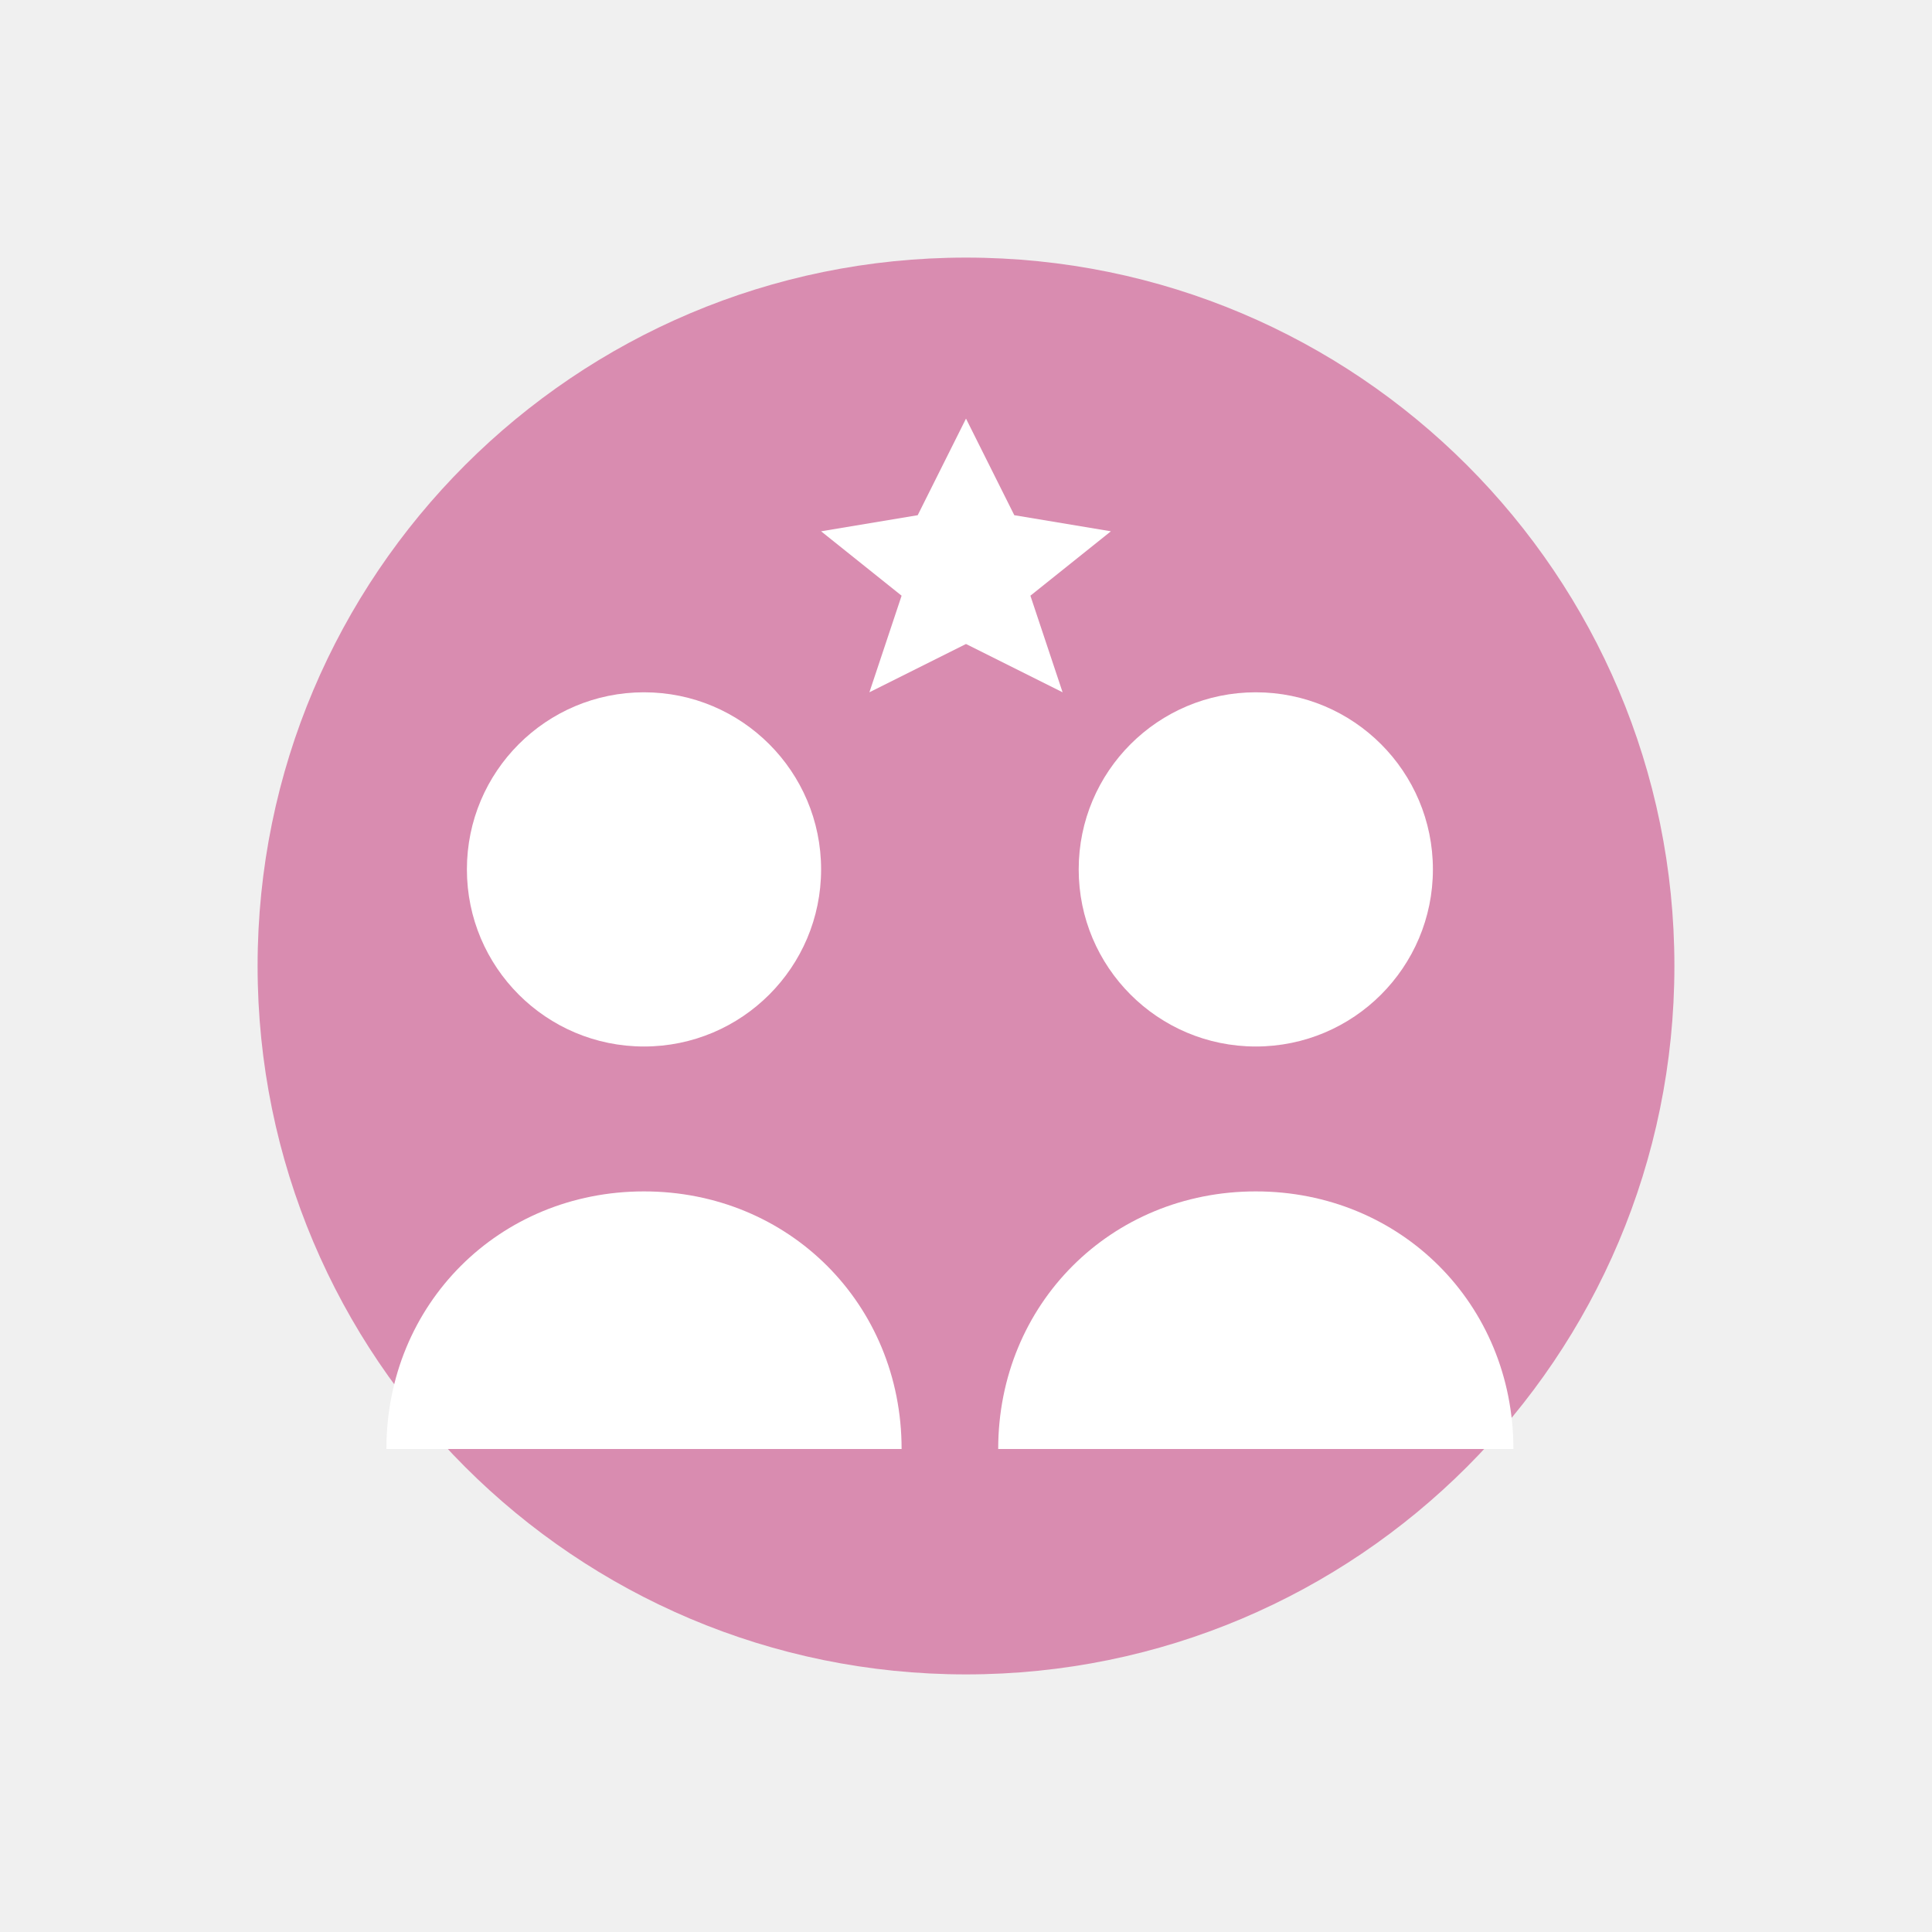
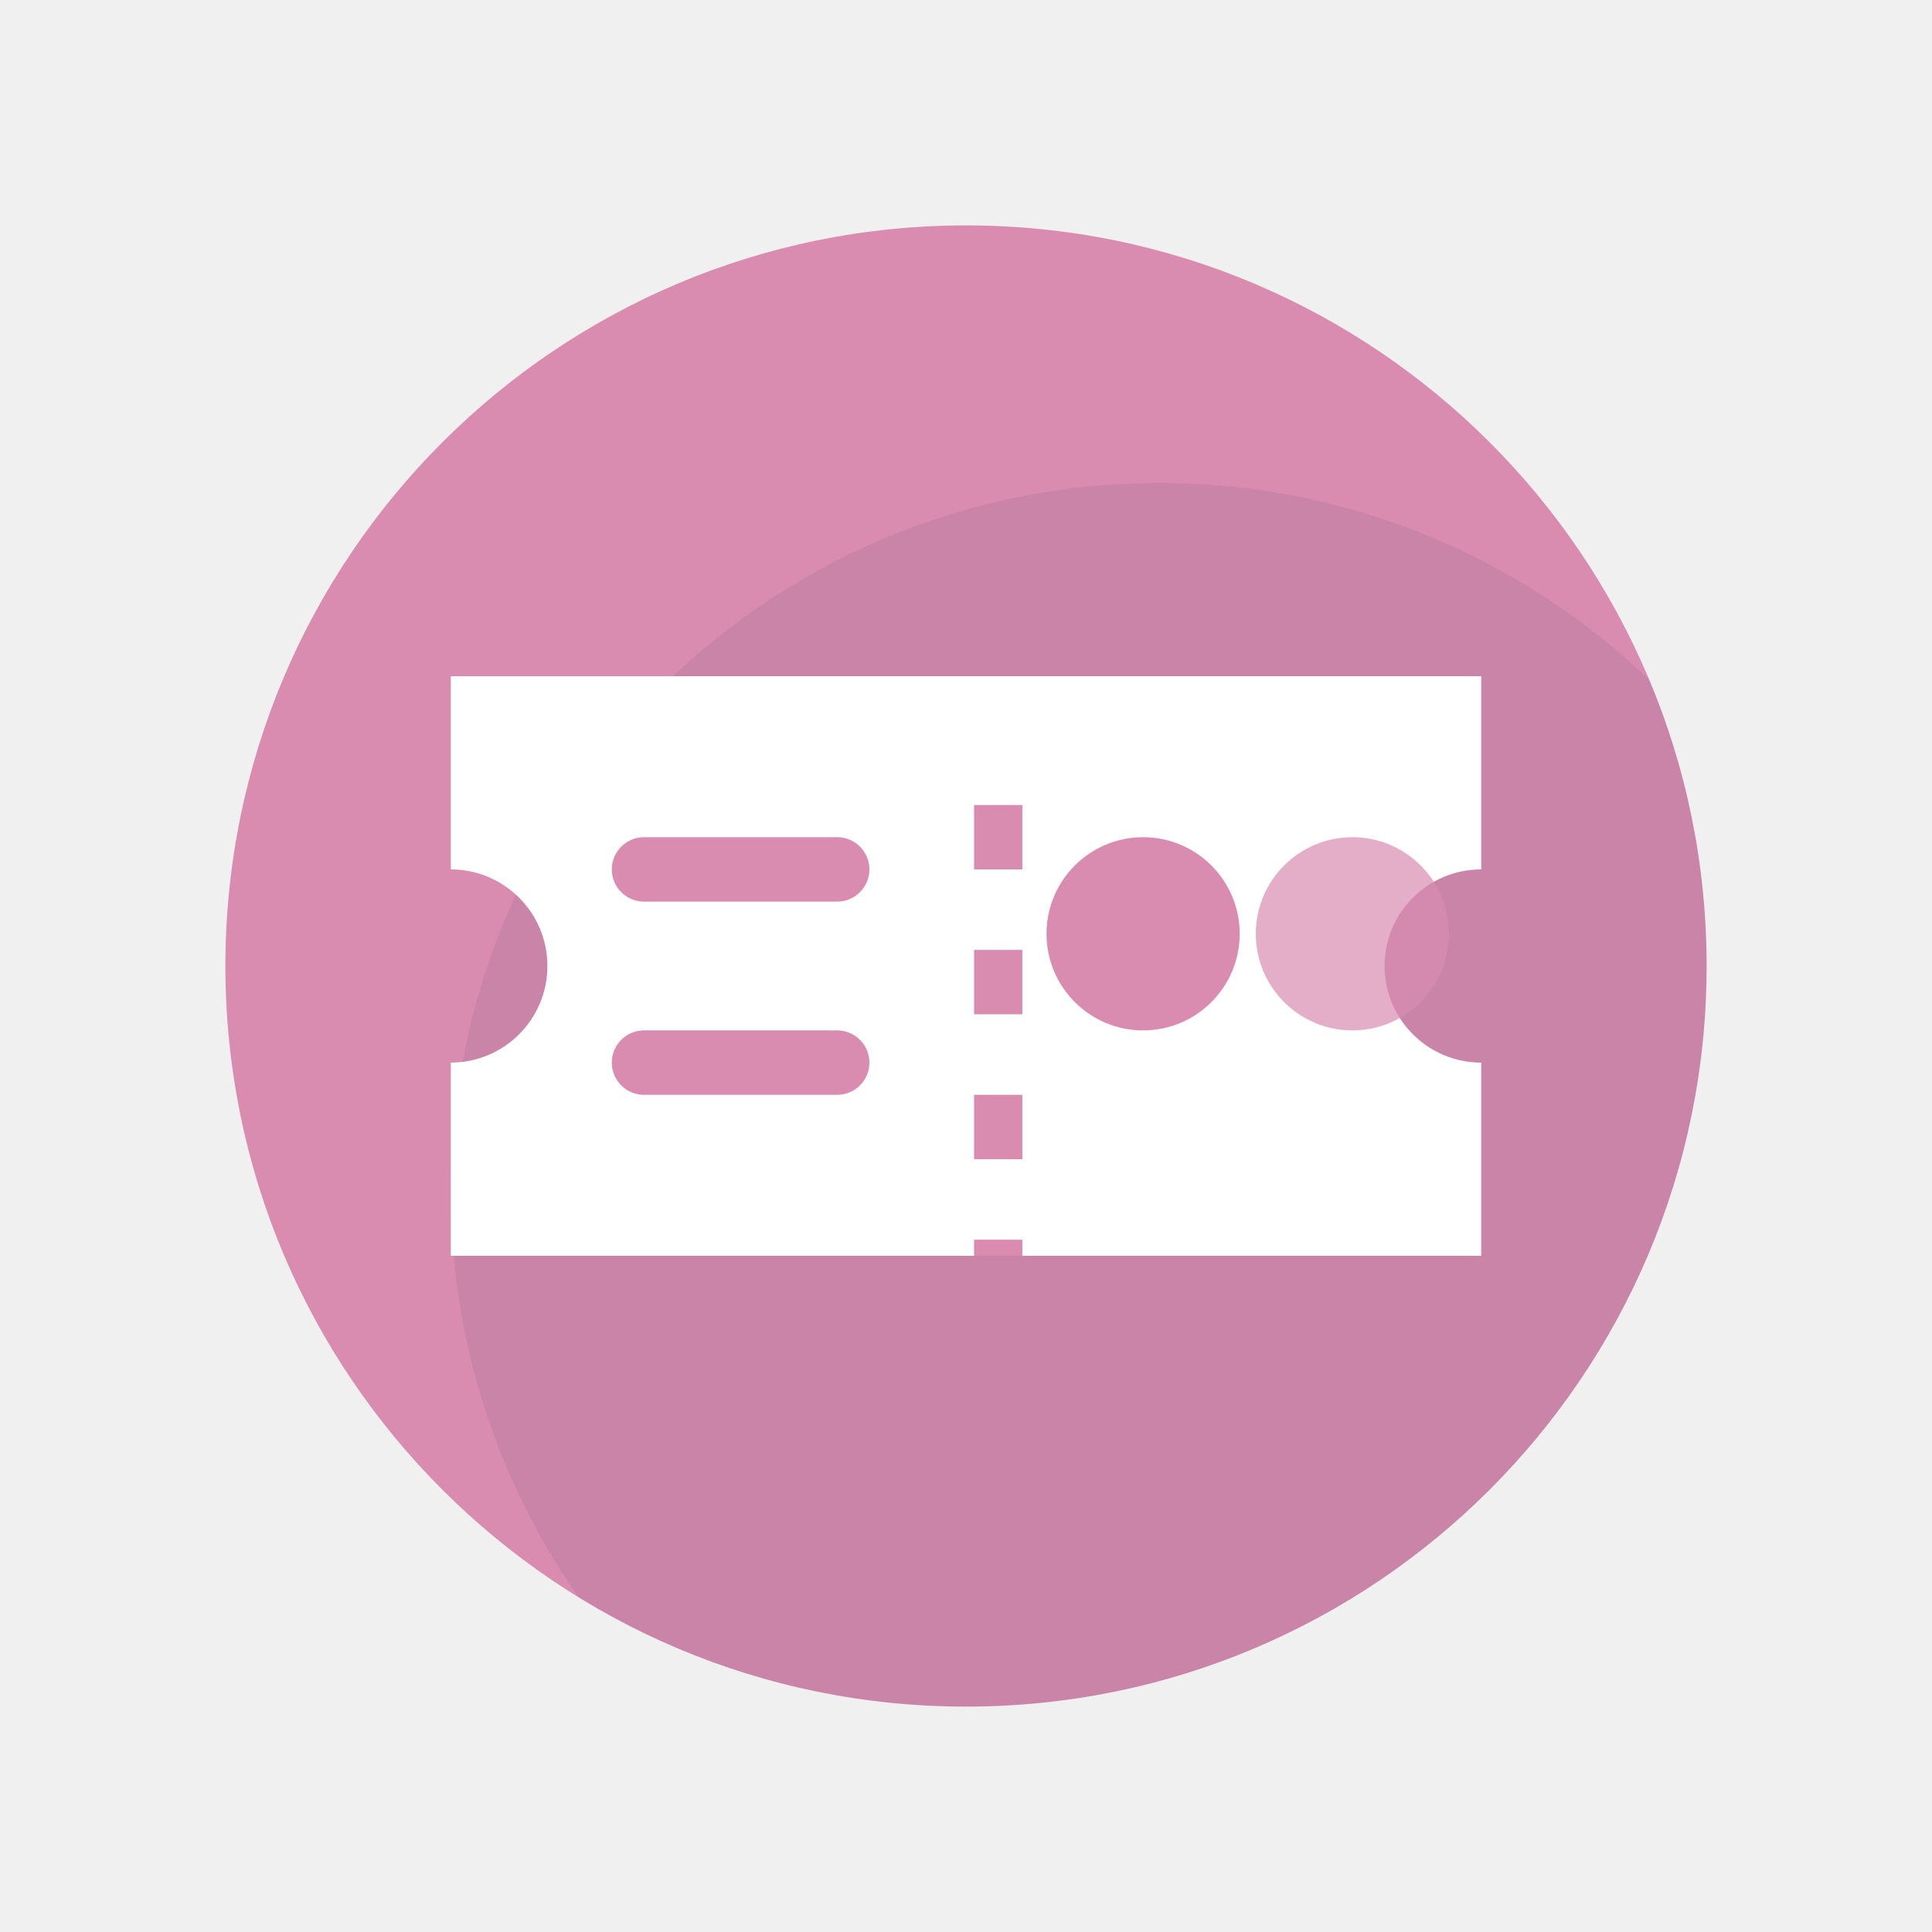
<svg xmlns="http://www.w3.org/2000/svg" viewBox="0 0 120 120">
-   <circle cx="60" cy="60" r="44" fill="#d98cb0" />
-   <circle cx="40" cy="54" r="11" fill="#ffffff" />
-   <circle cx="78" cy="54" r="11" fill="#ffffff" />
-   <path d="M24 90c0-9 7-16 16-16s16 7 16 16zM62 90c0-9 7-16 16-16s16 7 16 16z" fill="#ffffff" />
-   <path d="M60 26l3 6 6 1-5 4 2 6-6-3-6 3 2-6-5-4 6-1z" fill="#ffffff" />
+   <defs>
+     <clipPath id="k">
+       <circle cx="60" cy="60" r="46" />
+     </clipPath>
+   </defs>
+   <circle cx="60" cy="60" r="46" fill="#d98cb0" />
+   <circle cx="72" cy="74" r="44" fill="#2f3b50" opacity=".10" clip-path="url(#k)" />
+   <path d="M28 42h64v12a6 6 0 0 0 0 12v12H28V66a6 6 0 0 0 0-12z" fill="#ffffff" />
+   <path d="M62 50v28" stroke="#d98cb0" stroke-width="3" stroke-dasharray="4 5" />
+   <path d="M40 54h12M40 66h12" stroke="#d98cb0" stroke-width="4" stroke-linecap="round" />
+   <circle cx="71" cy="58" r="6" fill="#d98cb0" />
+   <circle cx="84" cy="58" r="6" fill="#d98cb0" opacity=".7" />
</svg>
